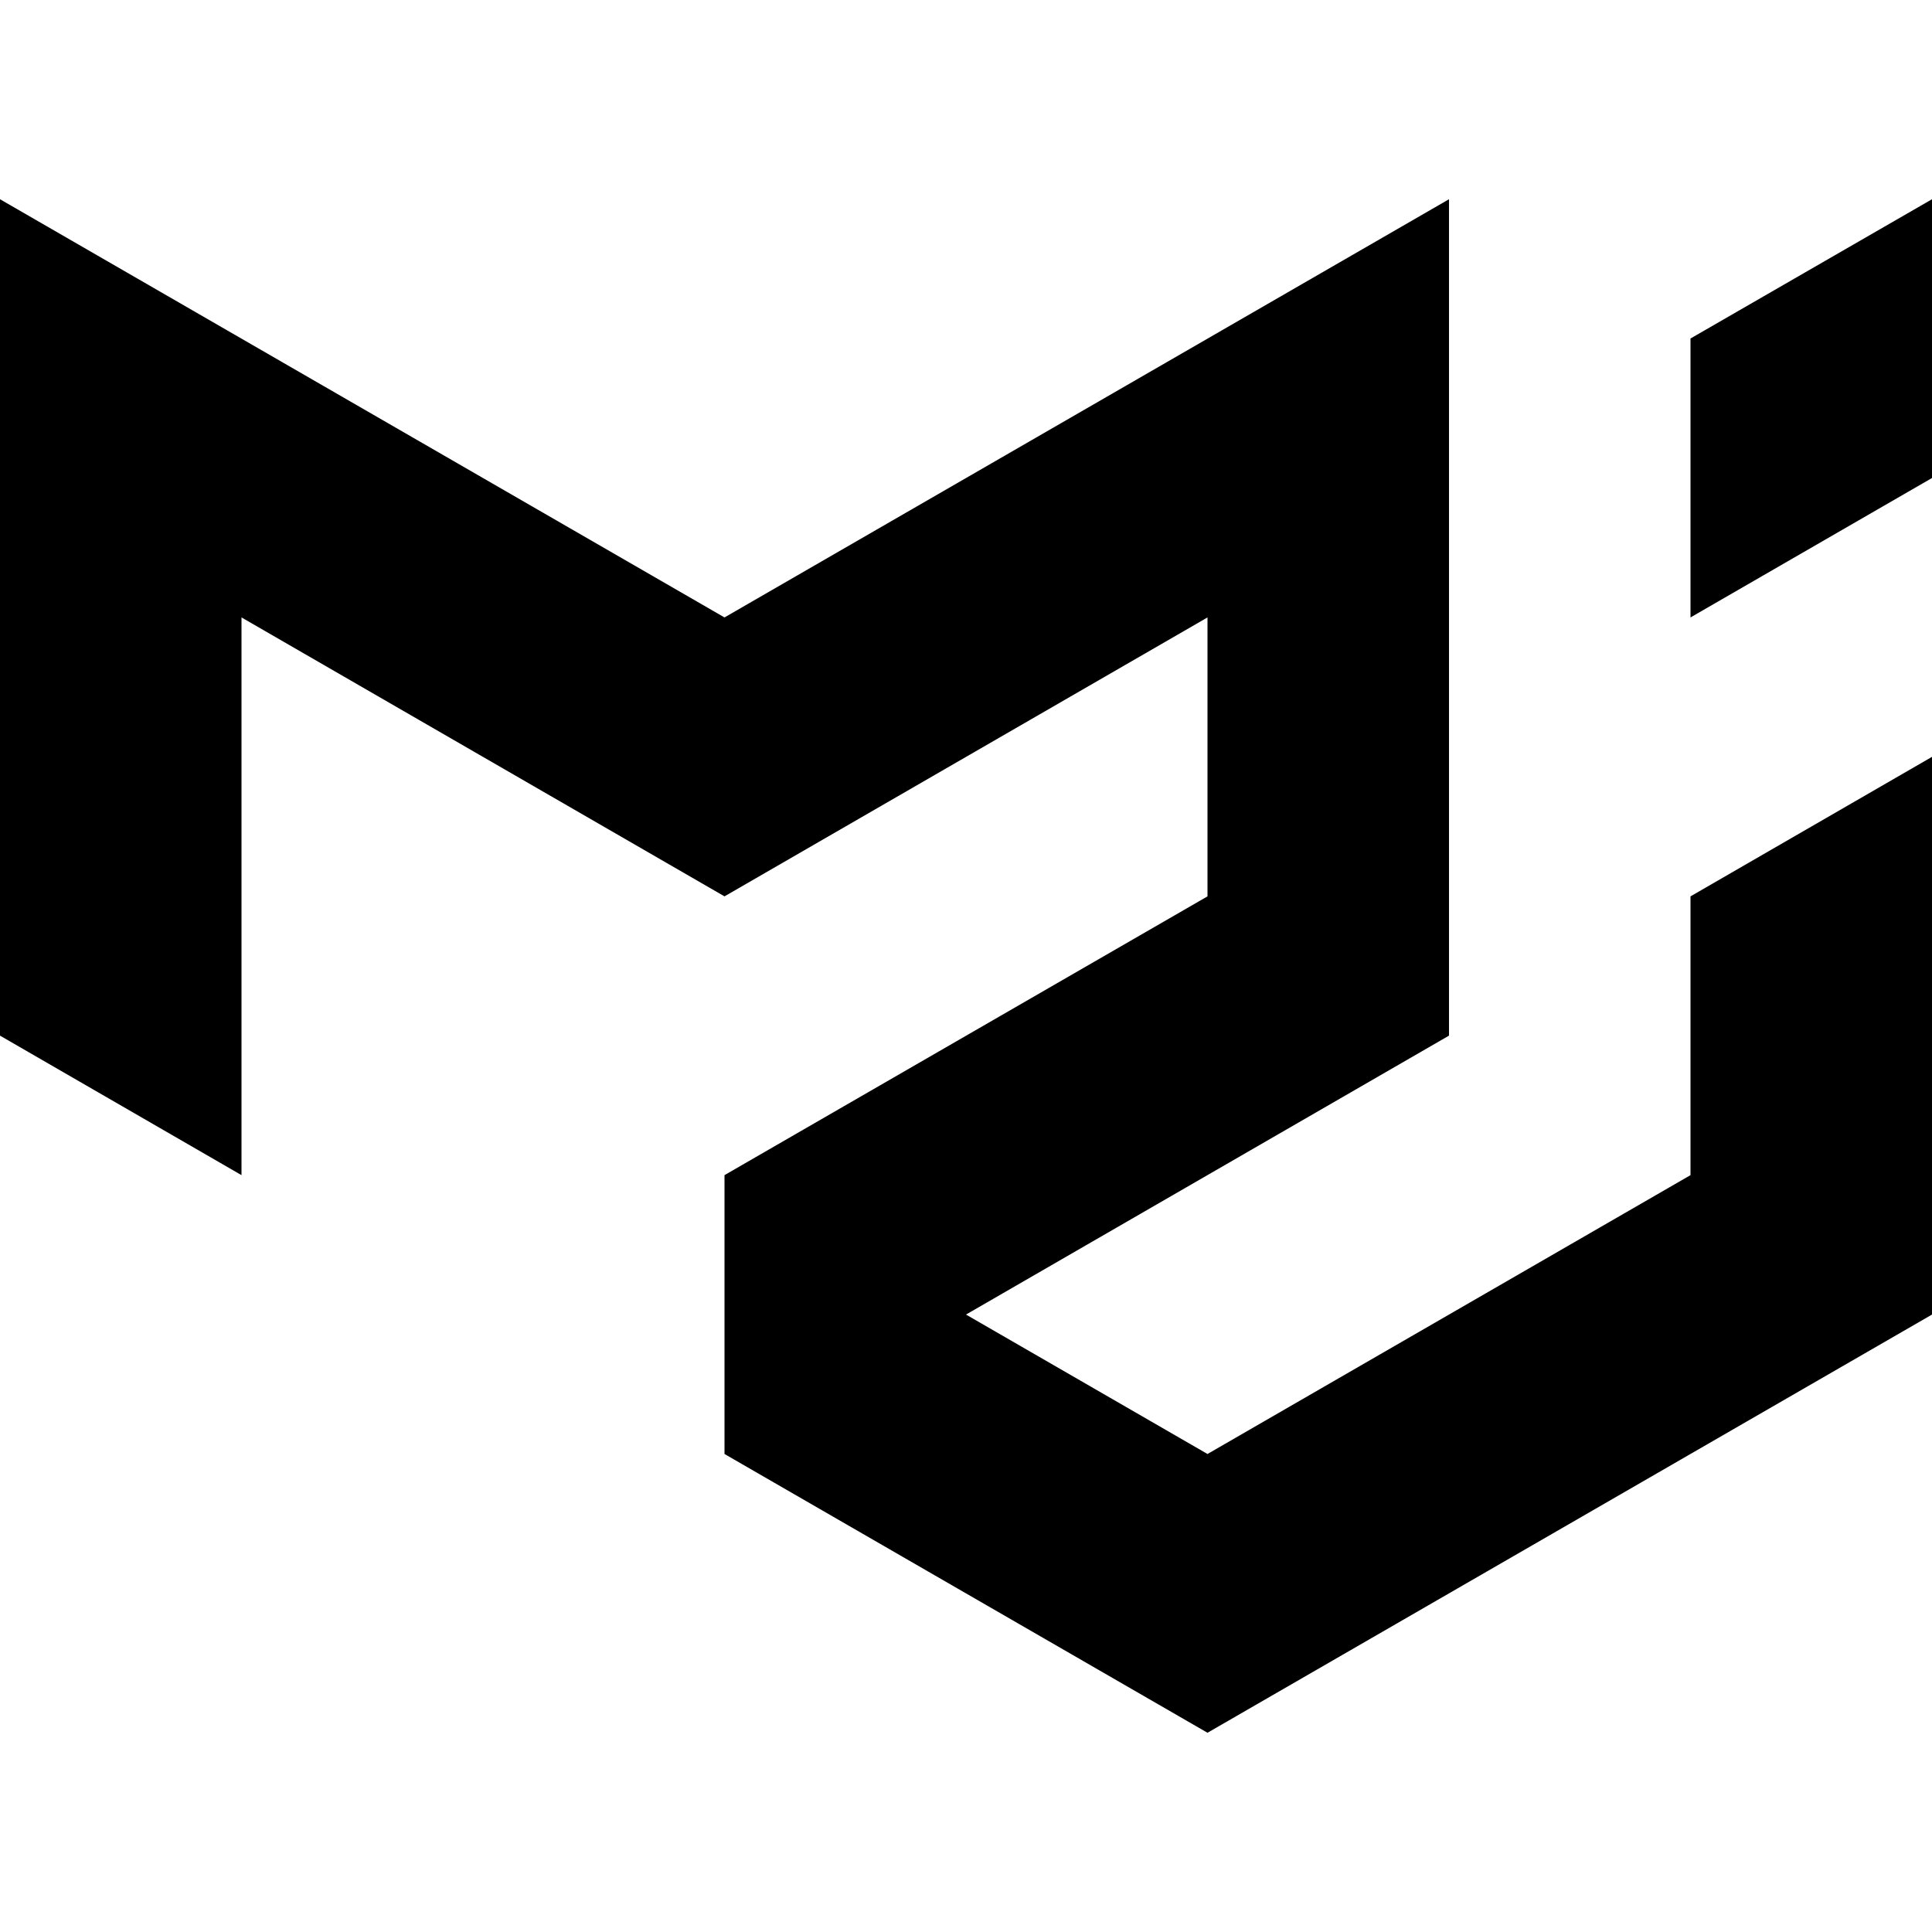
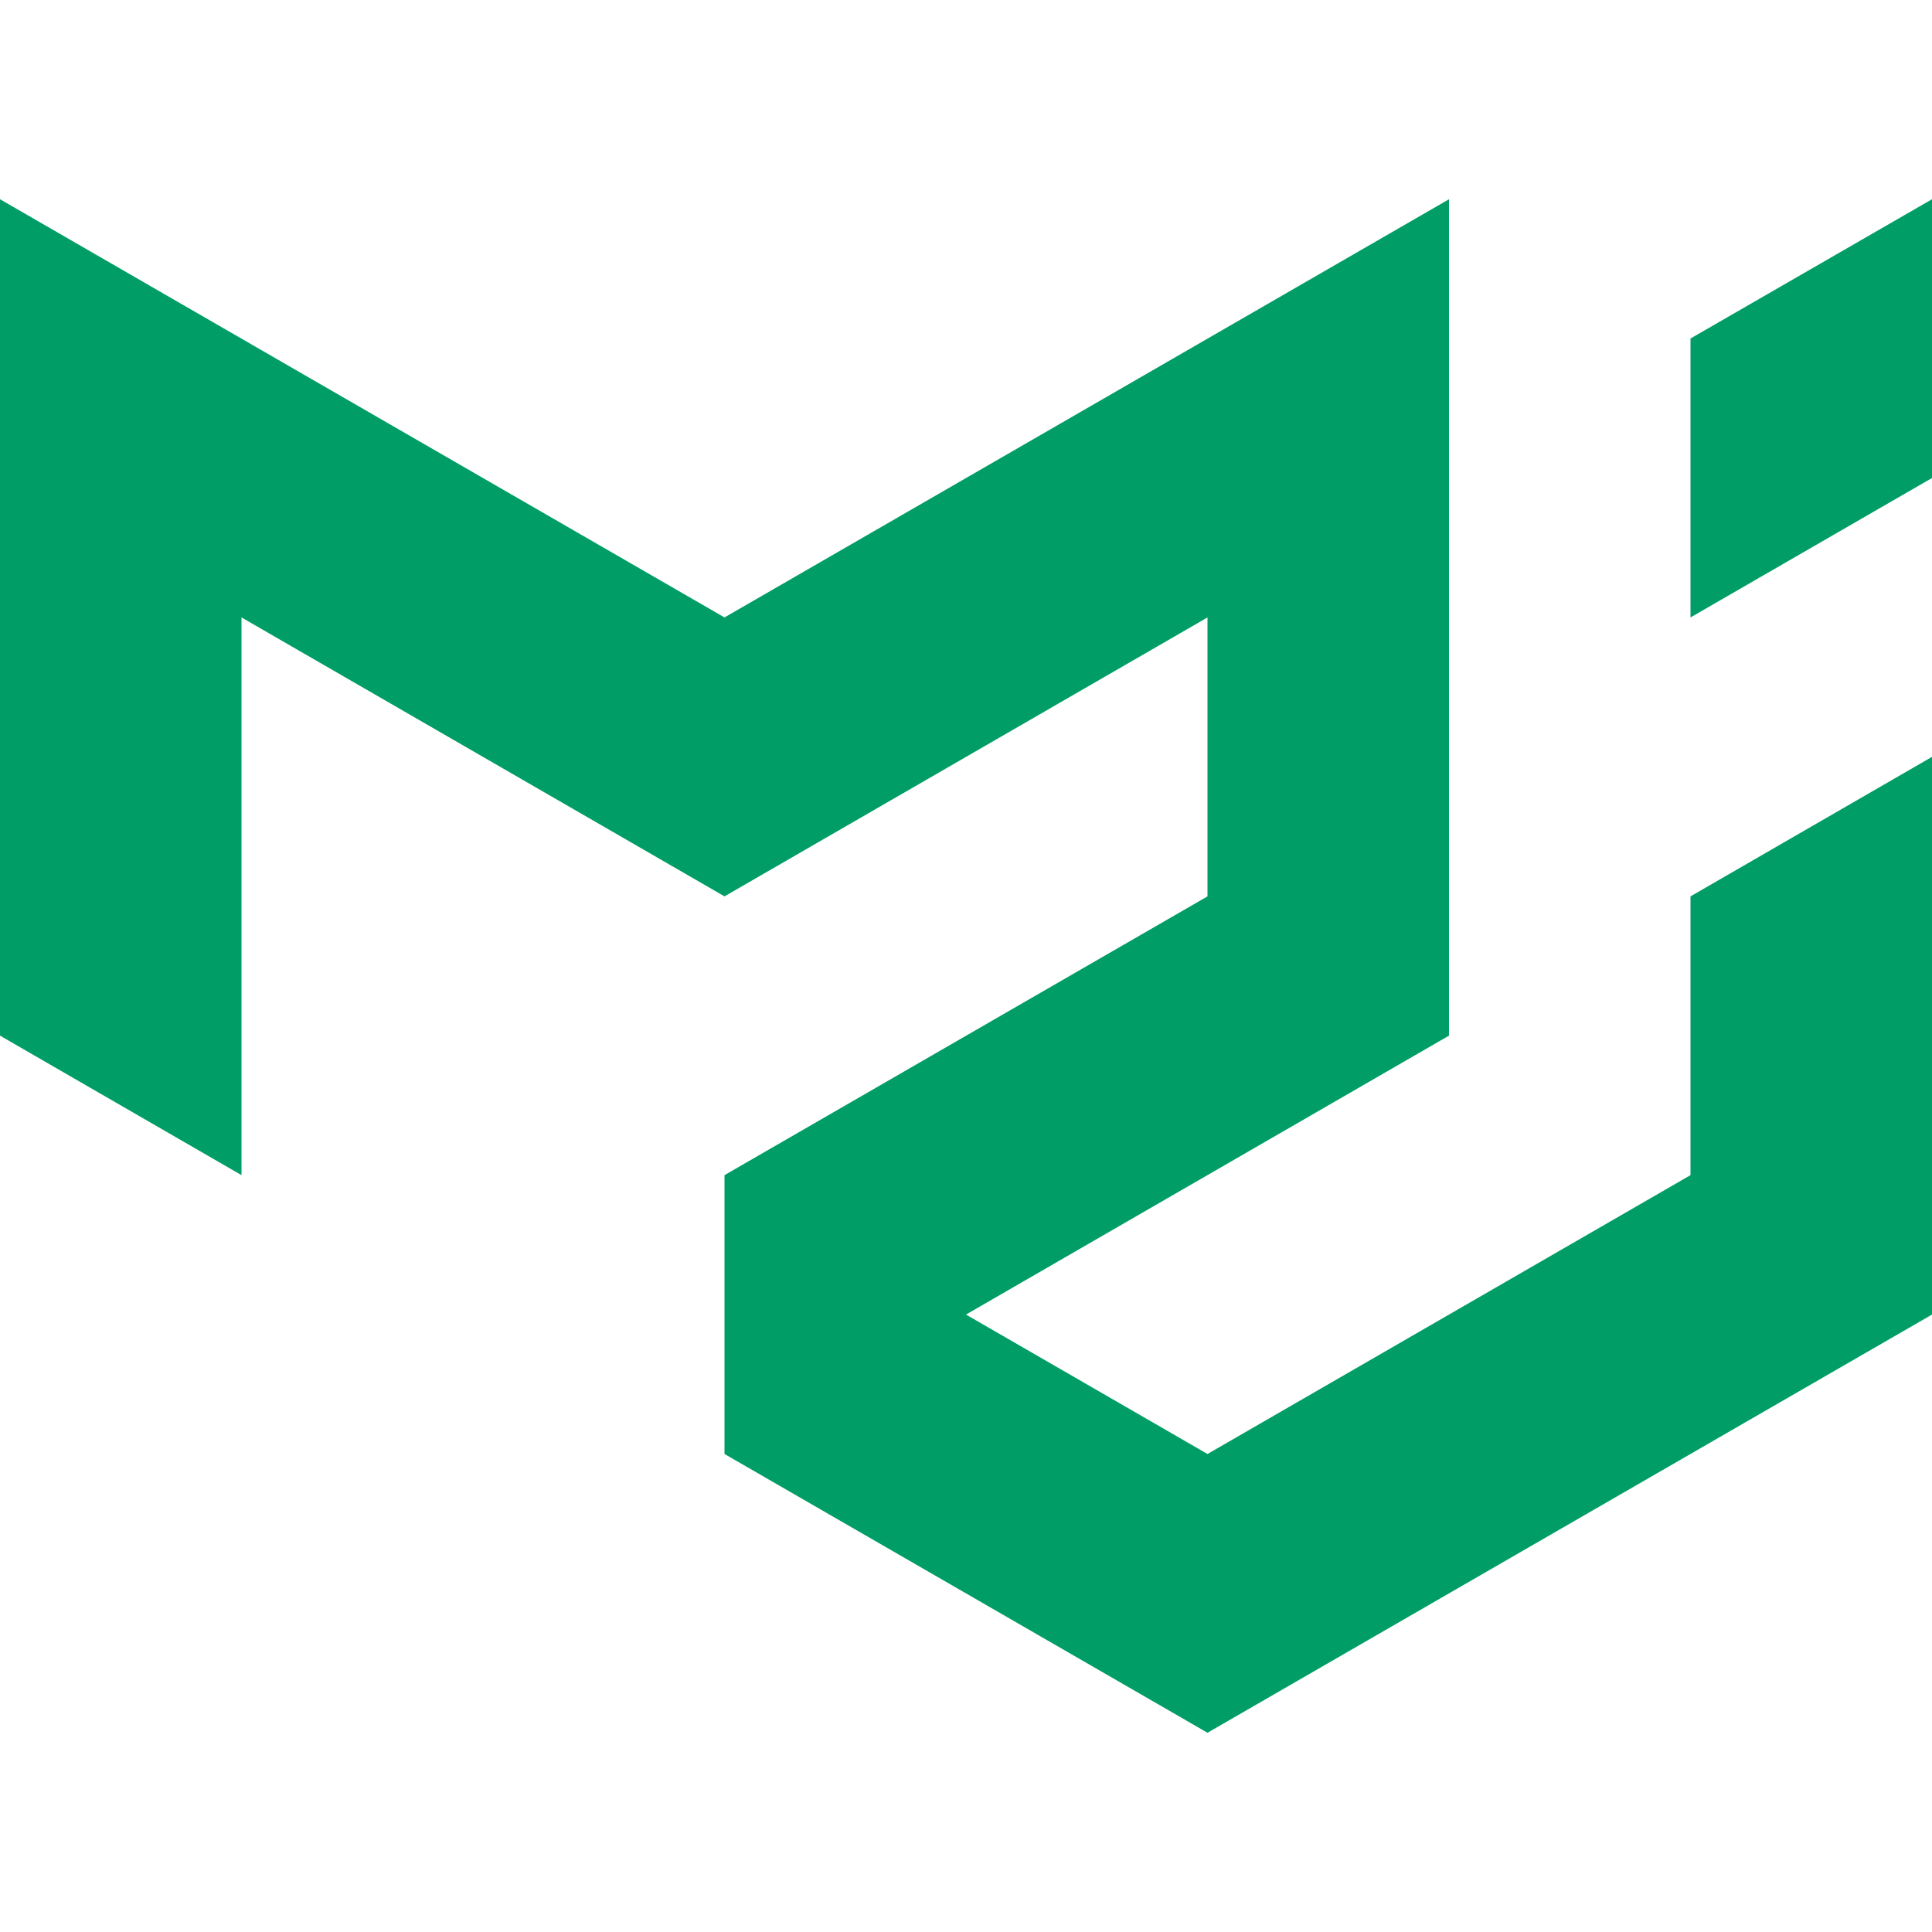
<svg xmlns="http://www.w3.org/2000/svg" width="24px" height="24px" viewBox="0 0 24 24" role="img">
-   <path d="M0 2.475v10.39l3 1.733V7.67l6 3.465 6-3.465v3.465l-6 3.463v3.464l6 3.463 9-5.195V9.402l-3 1.733v3.463l-6 3.464-3-1.732 6-3.465V2.475L9 7.67 0 2.475zm24 0-3 1.73V7.67l3-1.732V2.474z" />
+   <path d="M0 2.475v10.39l3 1.733V7.67l6 3.465 6-3.465v3.465l-6 3.463v3.464l6 3.463 9-5.195V9.402l-3 1.733v3.463l-6 3.464-3-1.732 6-3.465V2.475L9 7.67 0 2.475zm24 0-3 1.73V7.67l3-1.732V2.474z" fill="#009e66" />
</svg>
